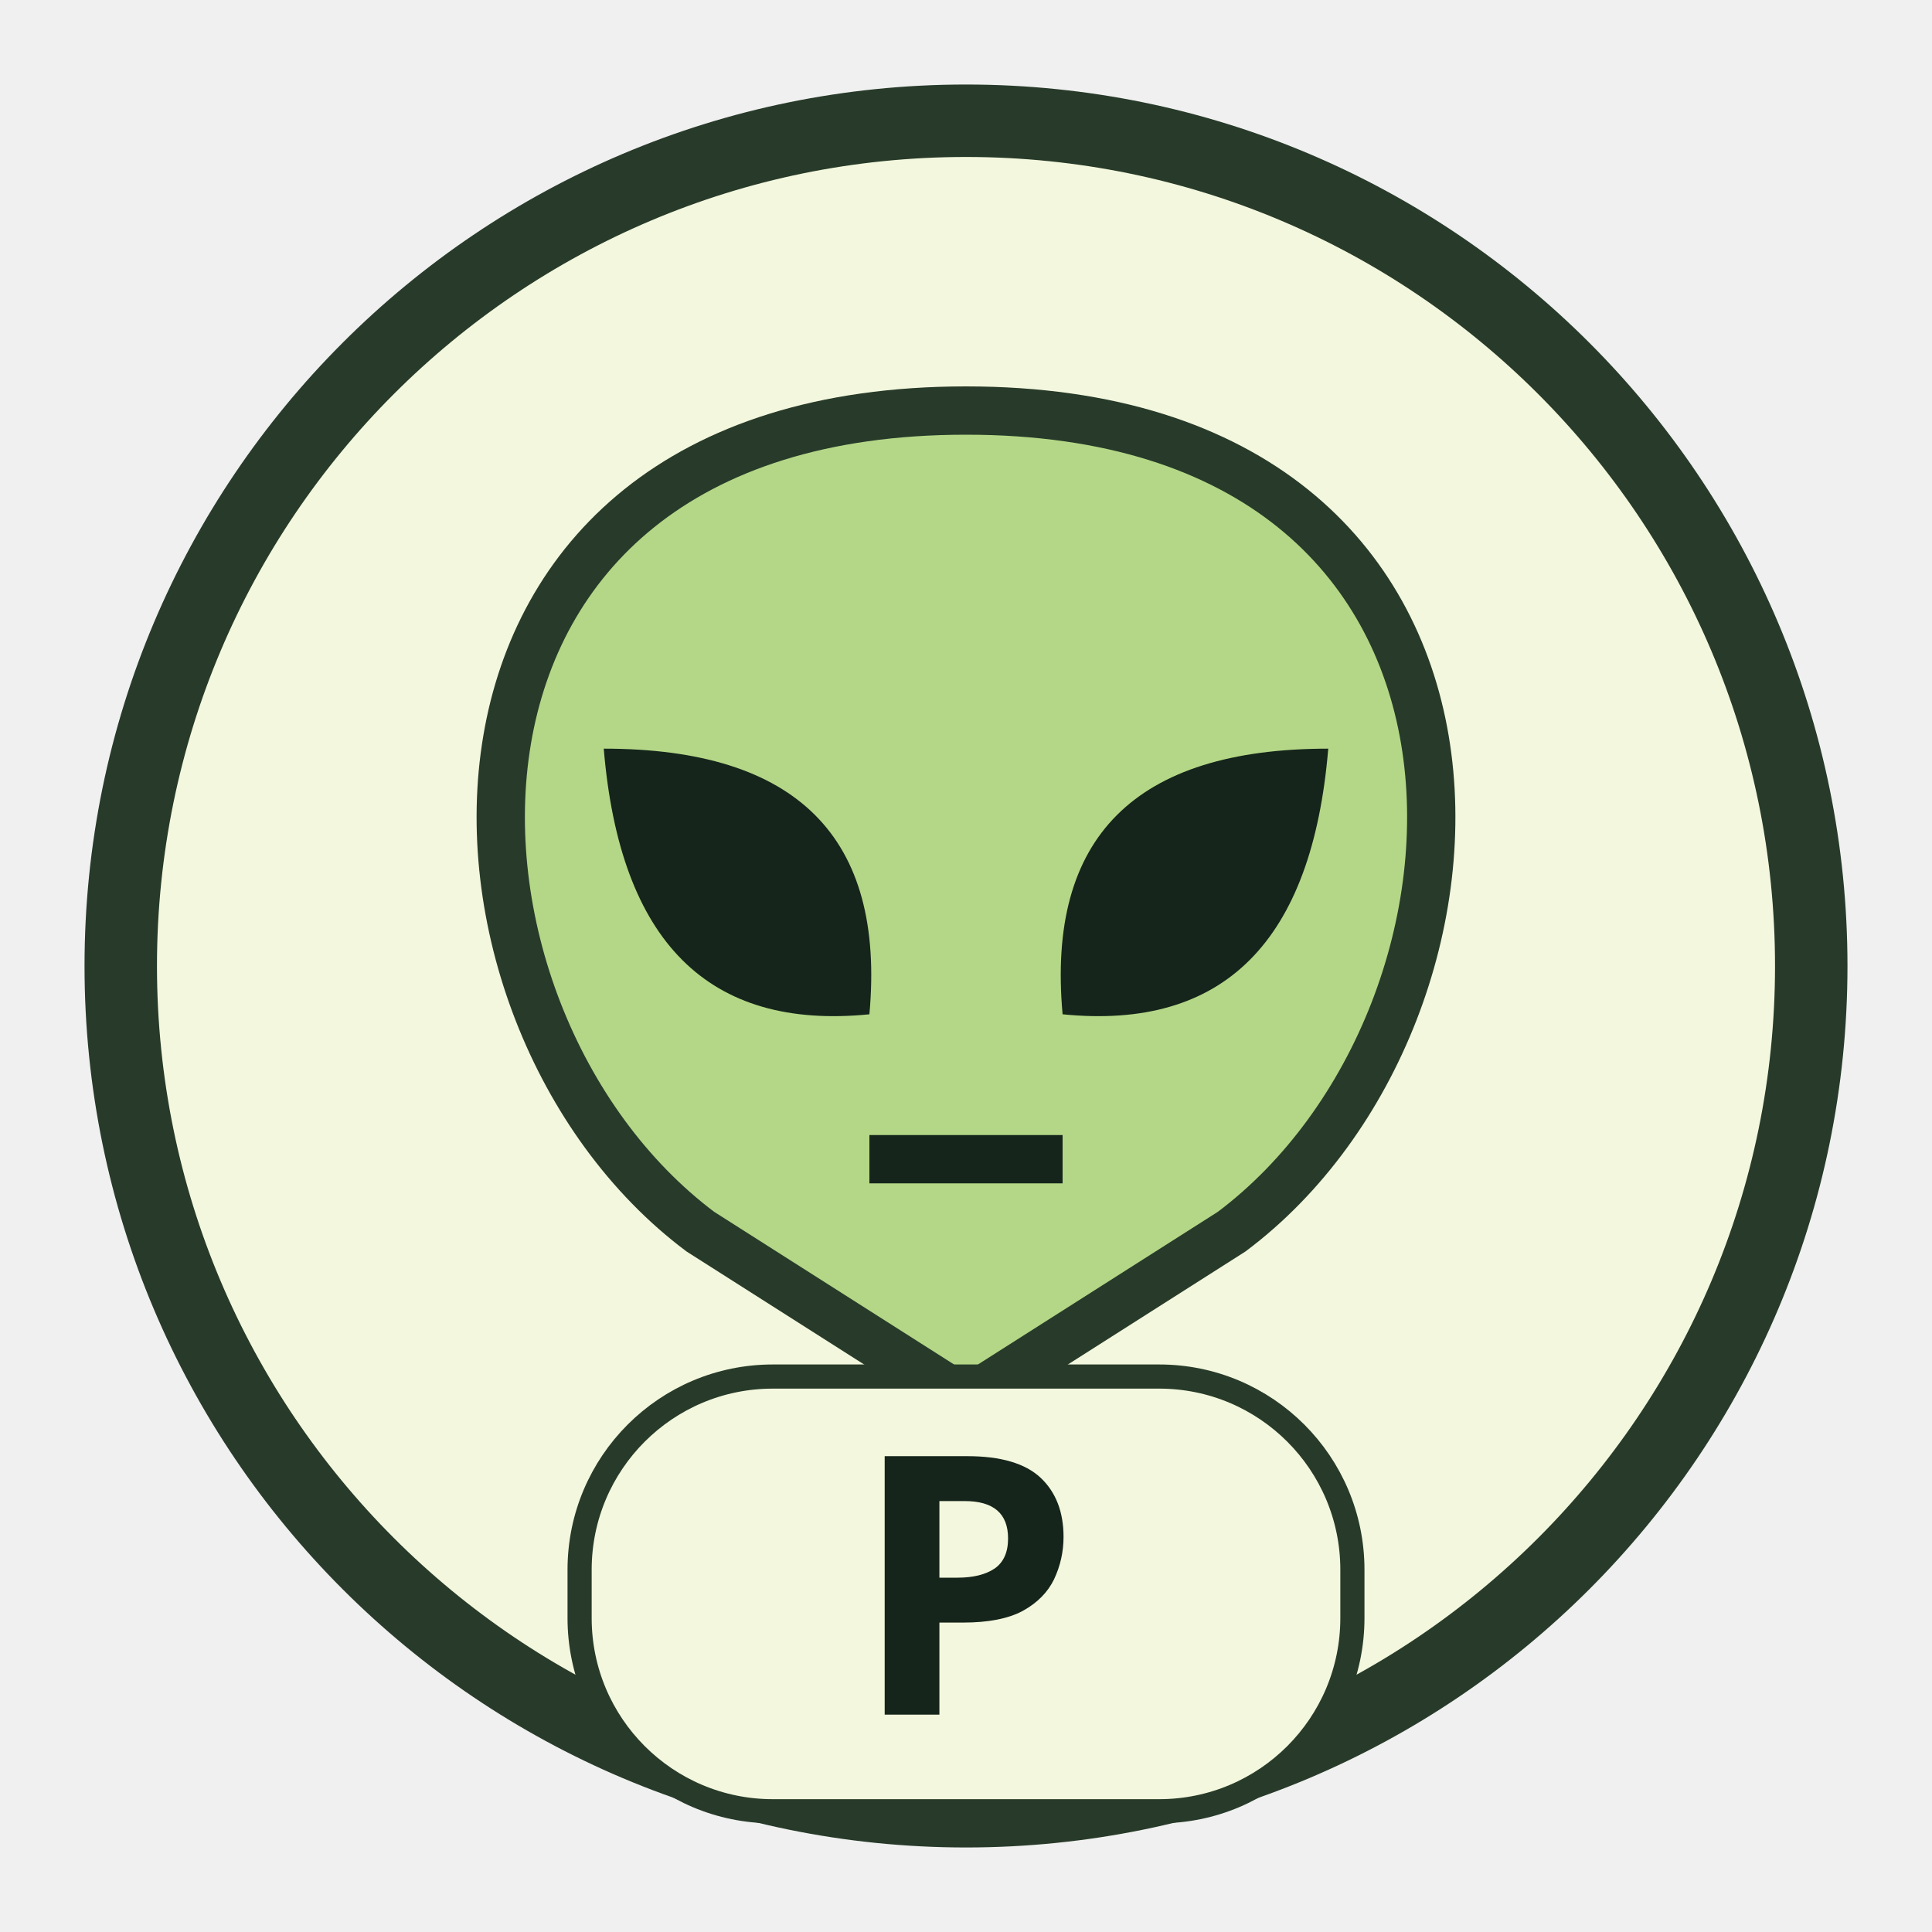
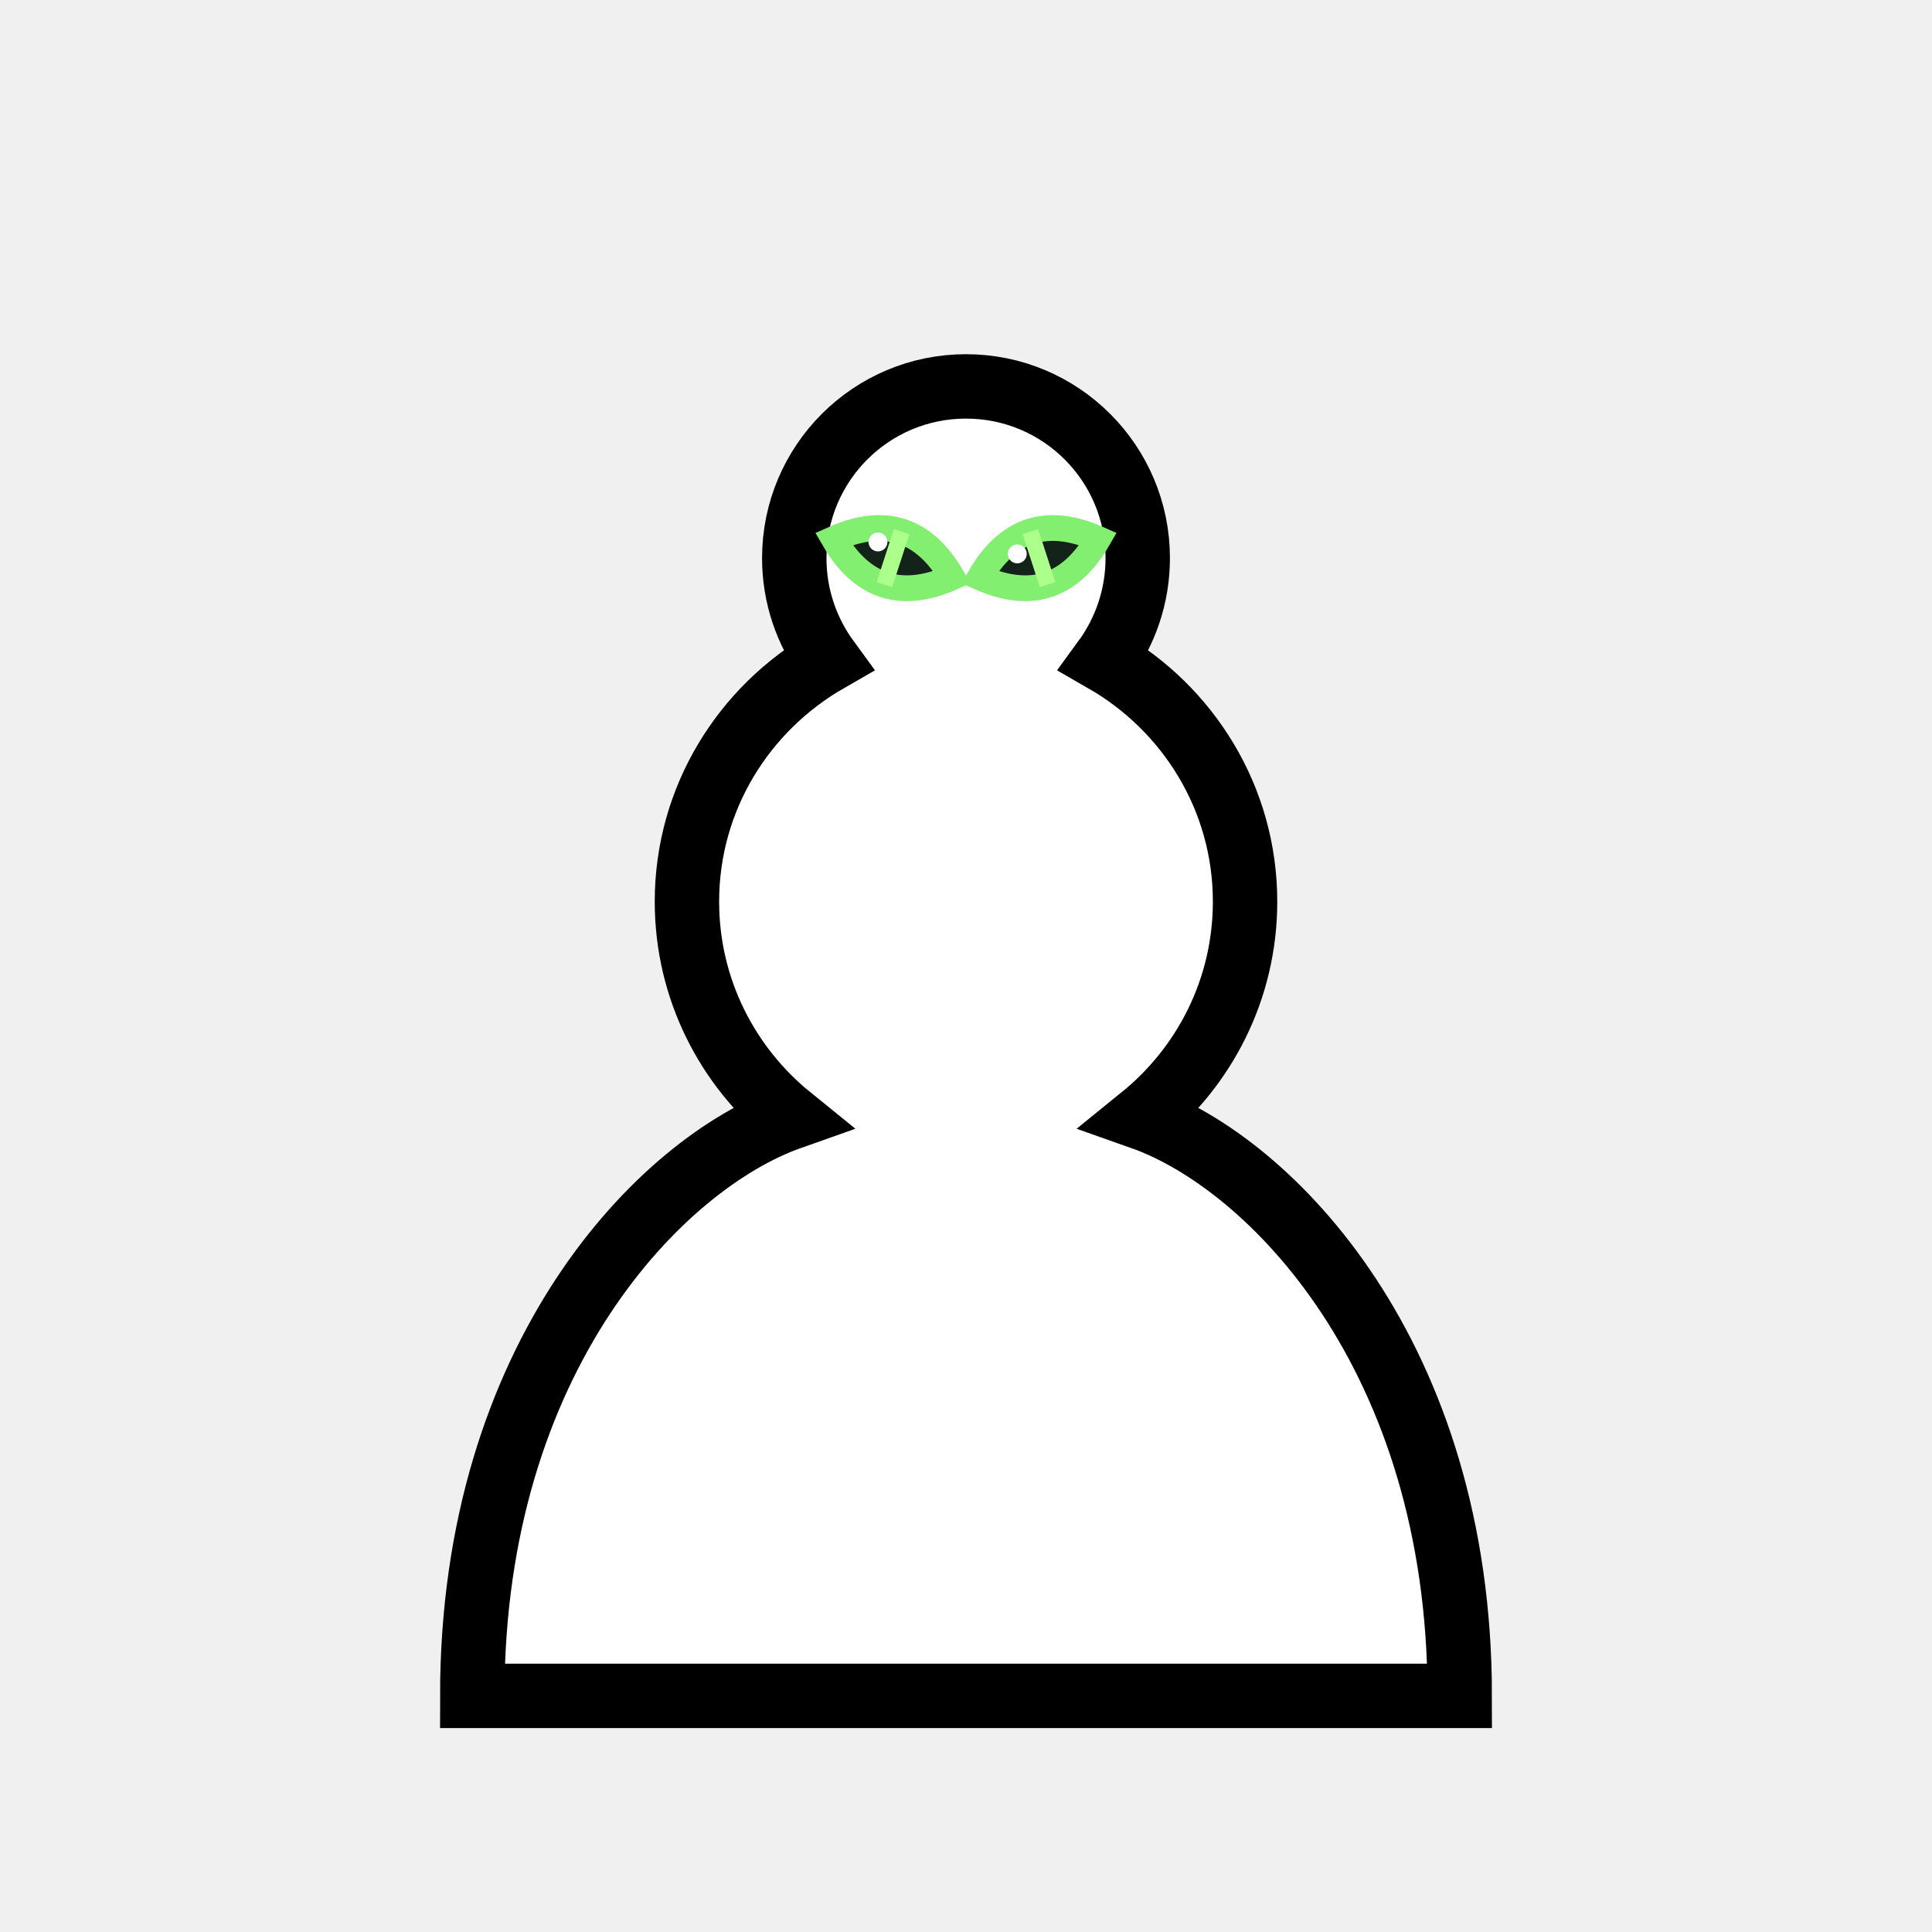
- <svg xmlns="http://www.w3.org/2000/svg" viewBox="0 0 80 80">
-   <circle cx="40" cy="40" r="35" fill="#f3f7dd" stroke="#283b2a" stroke-width="3" />
-   <path d="M40 17C16 17 17 42 29 51L40 58 51 51C63 42 64 17 40 17Z" fill="#b4d787" stroke="#283b2a" stroke-width="2" />
-   <path d="M25 31Q37 31 36 42Q26 43 25 31M55 31Q43 31 44 42Q54 43 55 31" fill="#15251b" />
-   <path d="M36 48H44" stroke="#15251b" stroke-width="2" />
-   <rect x="24" y="57" width="32" height="18" rx="8" fill="#f3f7dd" stroke="#283b2a" />
-   <text x="40" y="71" text-anchor="middle" font-family="sans-serif" font-size="15" font-weight="bold" fill="#15251b">P</text>
+ <svg xmlns="http://www.w3.org/2000/svg" style="color-scheme:light only" width="45" height="45" viewBox="0 0 45 45">
+   <path fill="#fff" stroke="#000" stroke-linecap="round" stroke-width="1.5" d="M22.5 9c-2.21 0-4 1.79-4 4 0 .89.29 1.71.78 2.38C17.33 16.5 16 18.59 16 21c0 2.03.94 3.84 2.41 5.03-3 1.06-7.41 5.55-7.41 13.47h23c0-7.92-4.41-12.41-7.41-13.47 1.47-1.19 2.41-3 2.41-5.03 0-2.41-1.33-4.5-3.28-5.62.49-.67.78-1.49.78-2.38 0-2.21-1.79-4-4-4z" />
+   <g class="alien-eyes" aria-label="Alien eyes">
+     <g transform="translate(20.8 13) rotate(18)">
+       <path d="M-1.45 0 Q0 -1.305 1.45 0 Q0 1.305 -1.45 0Z" fill="#142319" stroke="#82ef71" stroke-width=".6" />
+       <path d="M0 -.65v1.3" stroke="#abff8a" stroke-width=".38" />
+       <circle cx="-.45" cy="-.25" r=".22" fill="#fff" />
+     </g>
+     <g transform="translate(24.2 13) rotate(-18)">
+       <path d="M-1.45 0 Q0 -1.305 1.45 0 Q0 1.305 -1.45 0Z" fill="#142319" stroke="#82ef71" stroke-width=".6" />
+       <path d="M0 -.65v1.3" stroke="#abff8a" stroke-width=".38" />
+       <circle cx="-.45" cy="-.25" r=".22" fill="#fff" />
+     </g>
+   </g>
</svg>
